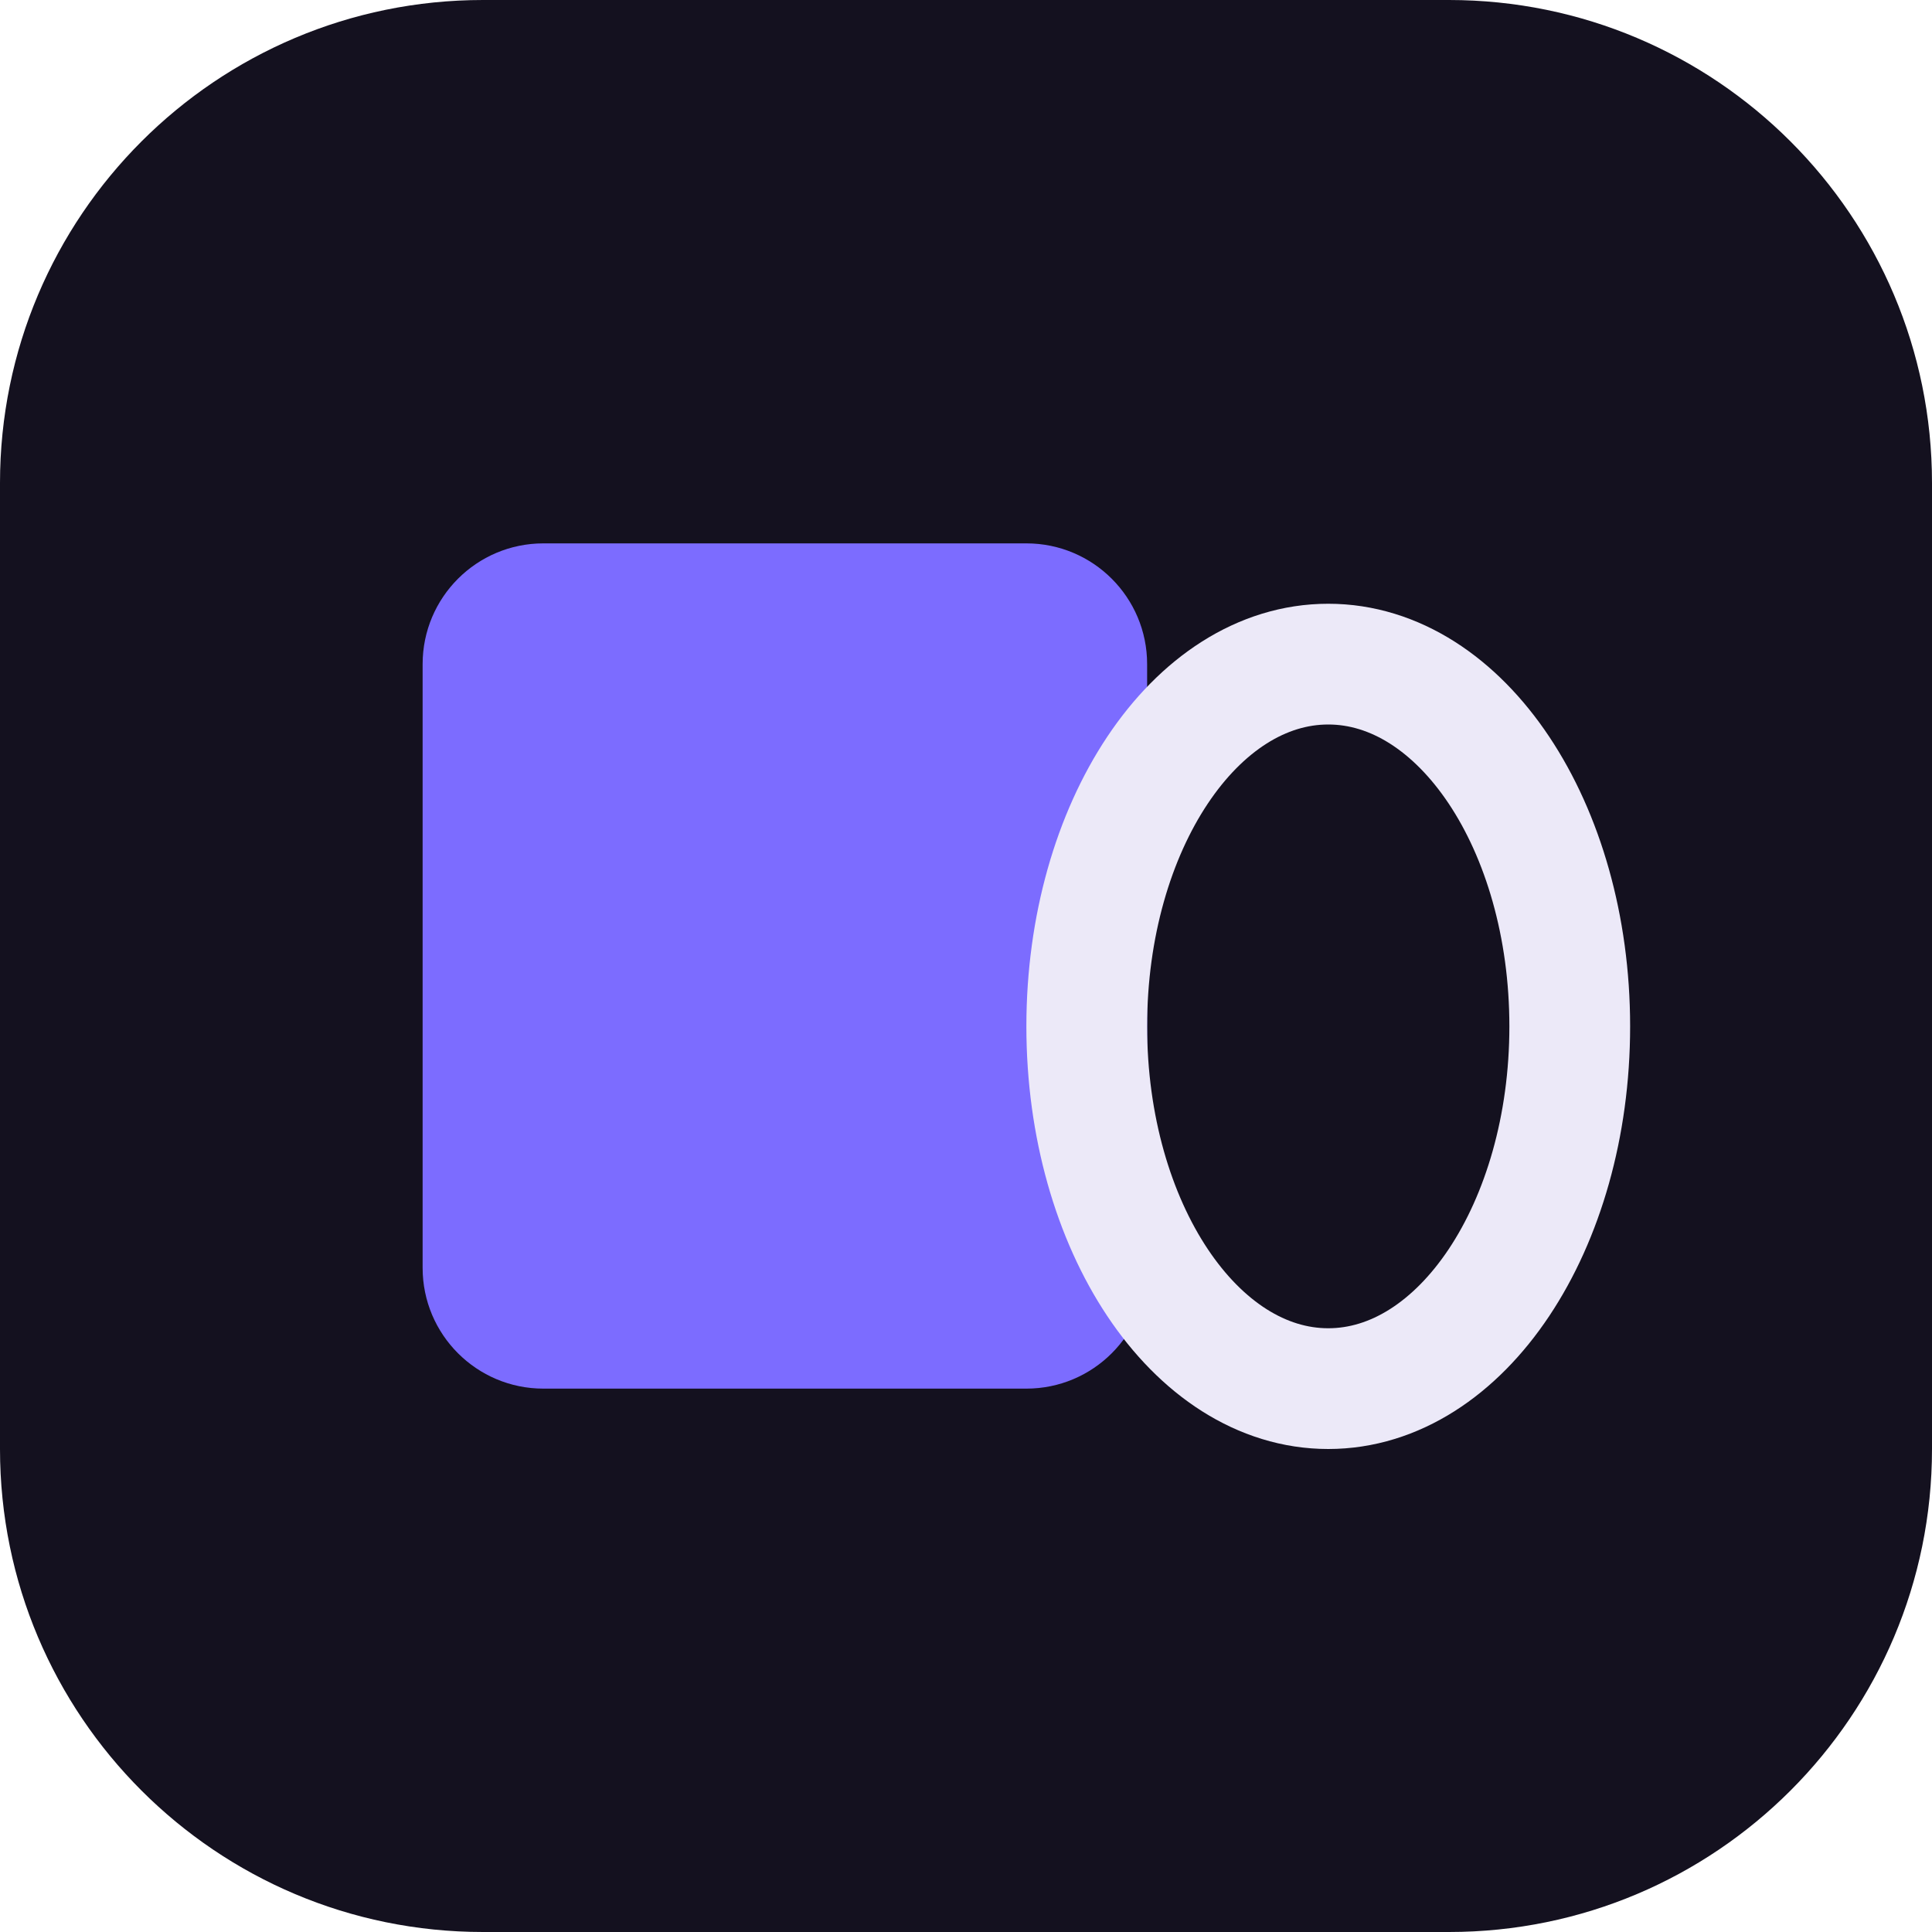
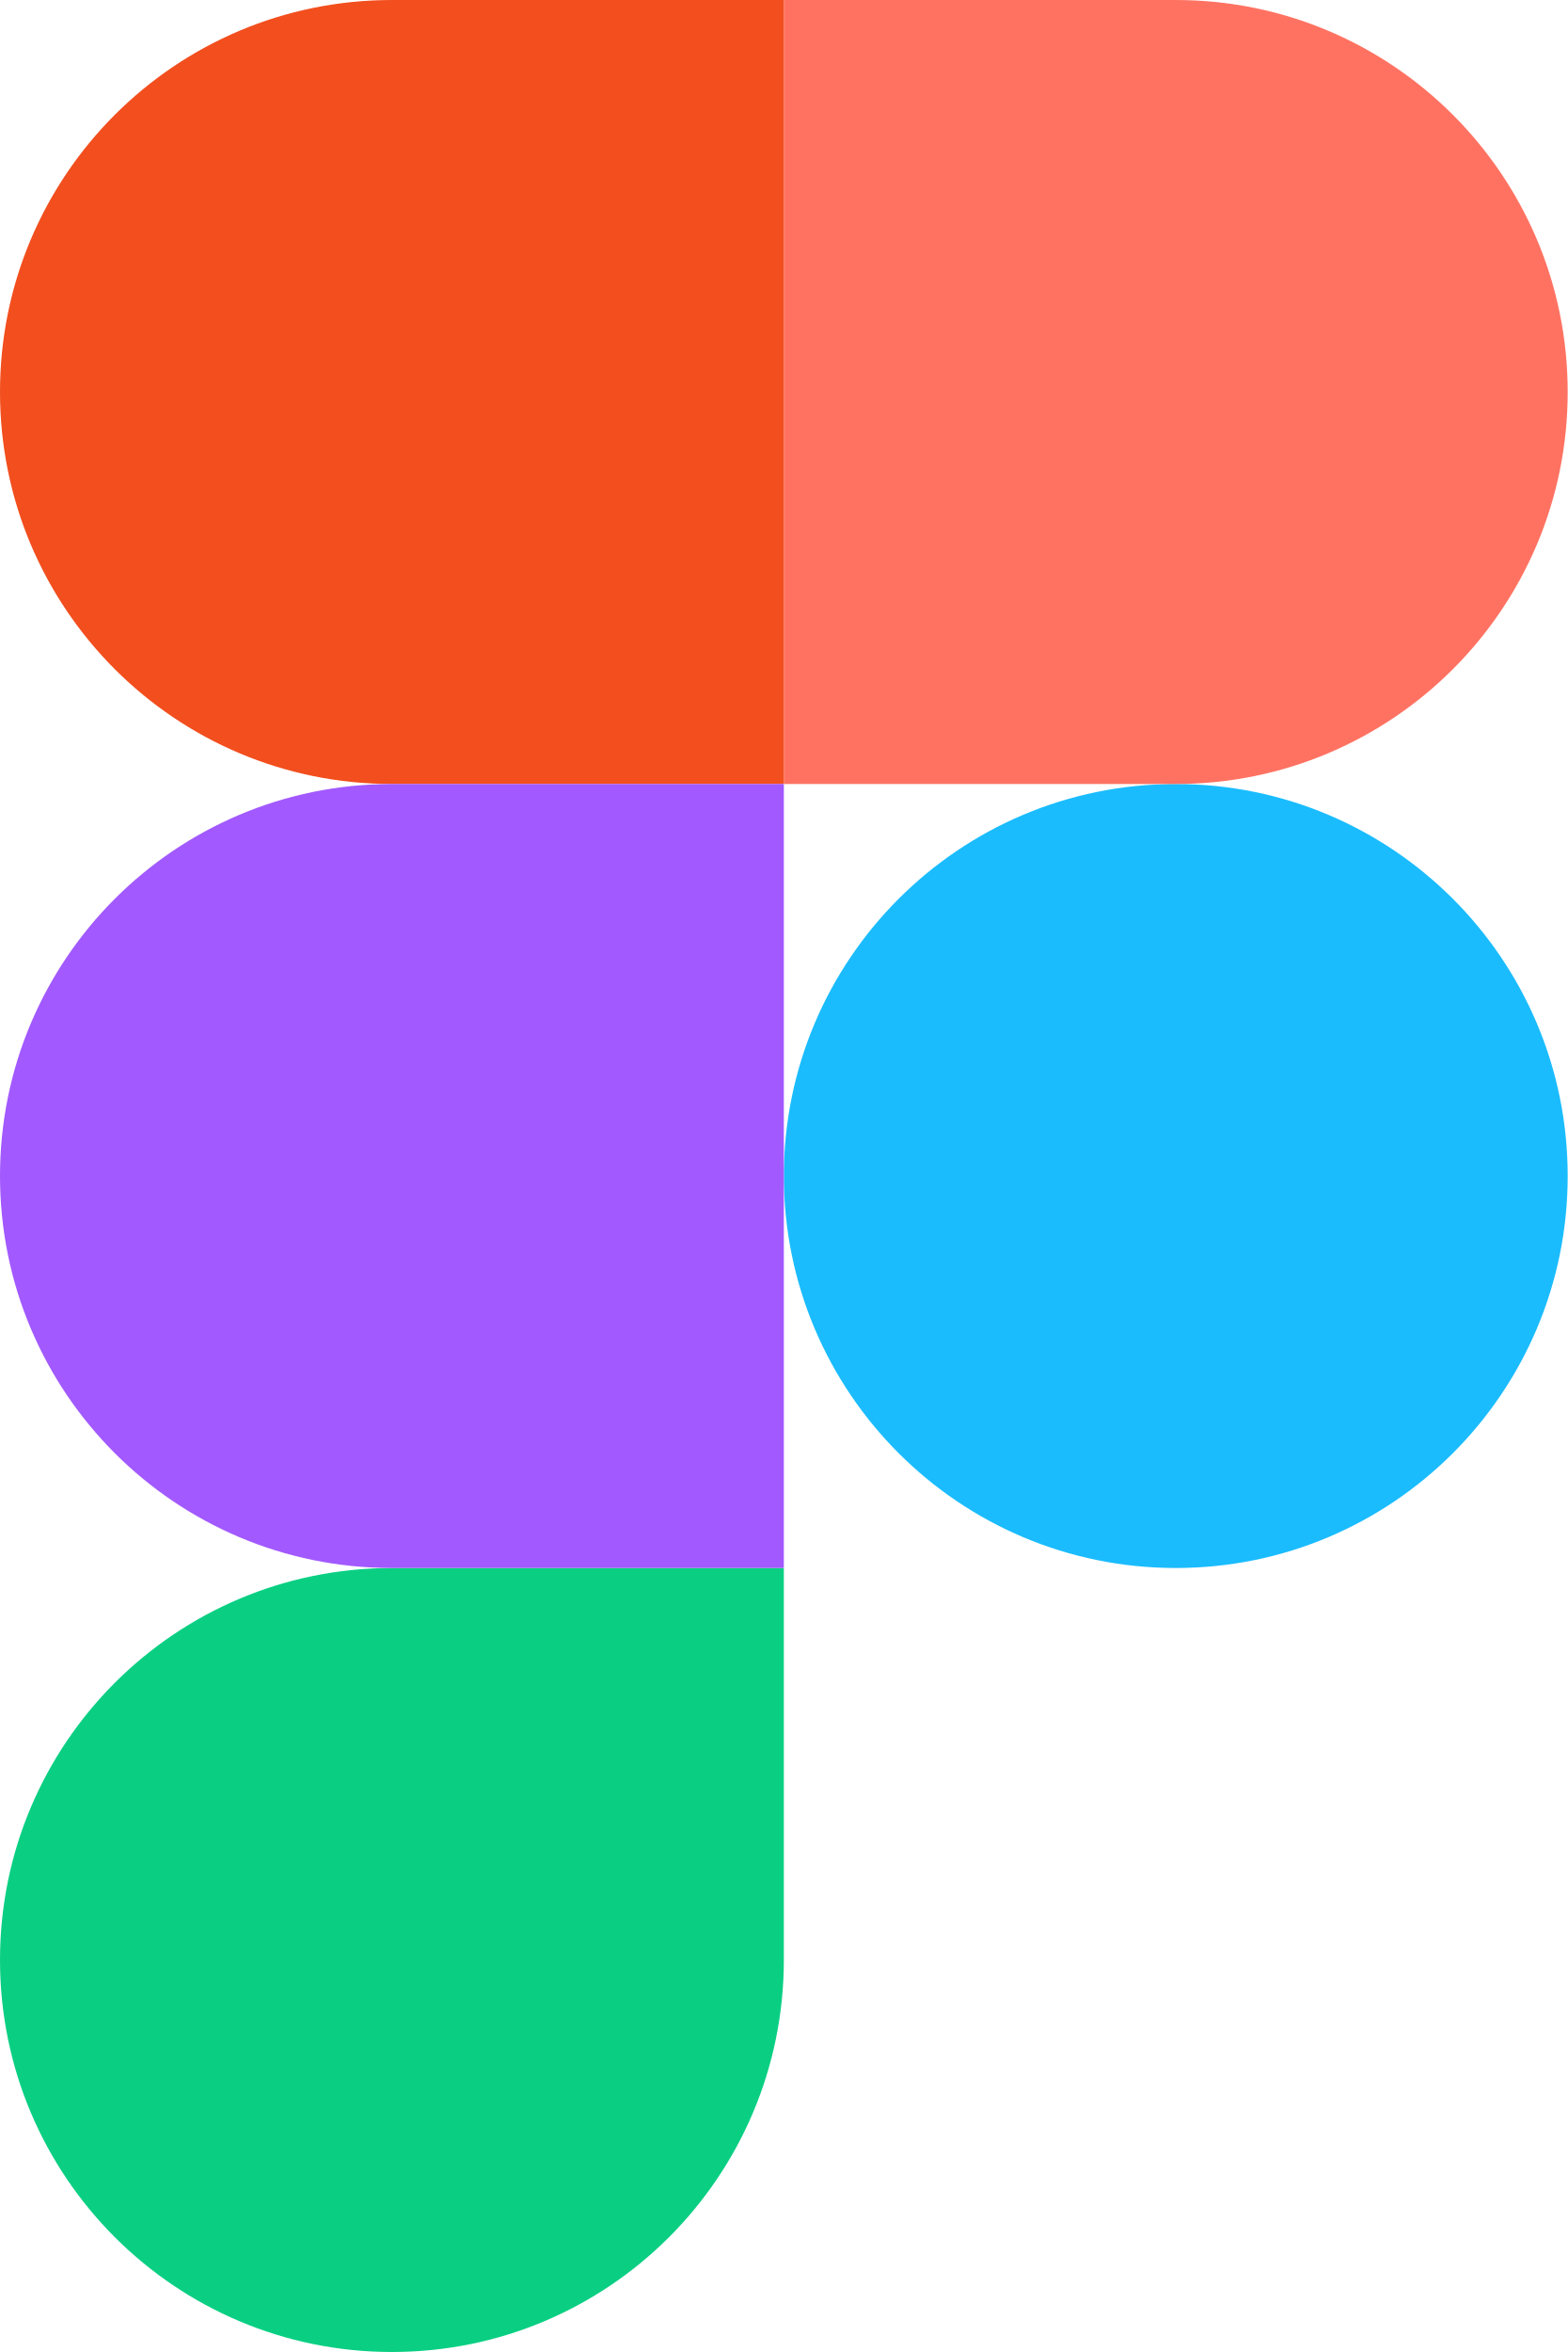
- <svg xmlns="http://www.w3.org/2000/svg" viewBox="0 0 32 32">
-   <rect width="32" height="32" rx="8" fill="#14111f" />
-   <rect x="7" y="9" width="12" height="14" rx="2" fill="#7c6cff" />
-   <ellipse cx="22" cy="17" rx="4" ry="6" fill="none" stroke="#ece9f8" stroke-width="2" />
+ <svg xmlns="http://www.w3.org/2000/svg" viewBox="0 0 38 57" width="38" height="57">
+   <path fill="#1abcfe" d="M19 28.5a9.5 9.5 0 1 1 19 0 9.5 9.5 0 0 1-19 0Z" />
+   <path fill="#0acf83" d="M0 47.5A9.5 9.5 0 0 1 9.5 38H19v9.5a9.5 9.5 0 1 1-19 0Z" />
+   <path fill="#ff7262" d="M19 0v19h9.5a9.5 9.5 0 1 0 0-19H19Z" />
+   <path fill="#f24e1e" d="M0 9.5A9.5 9.5 0 0 0 9.5 19H19V0H9.5A9.5 9.5 0 0 0 0 9.5Z" />
+   <path fill="#a259ff" d="M0 28.5A9.5 9.5 0 0 1 9.5 19H19v19H9.5A9.5 9.5 0 0 1 0 28.5Z" />
</svg>
